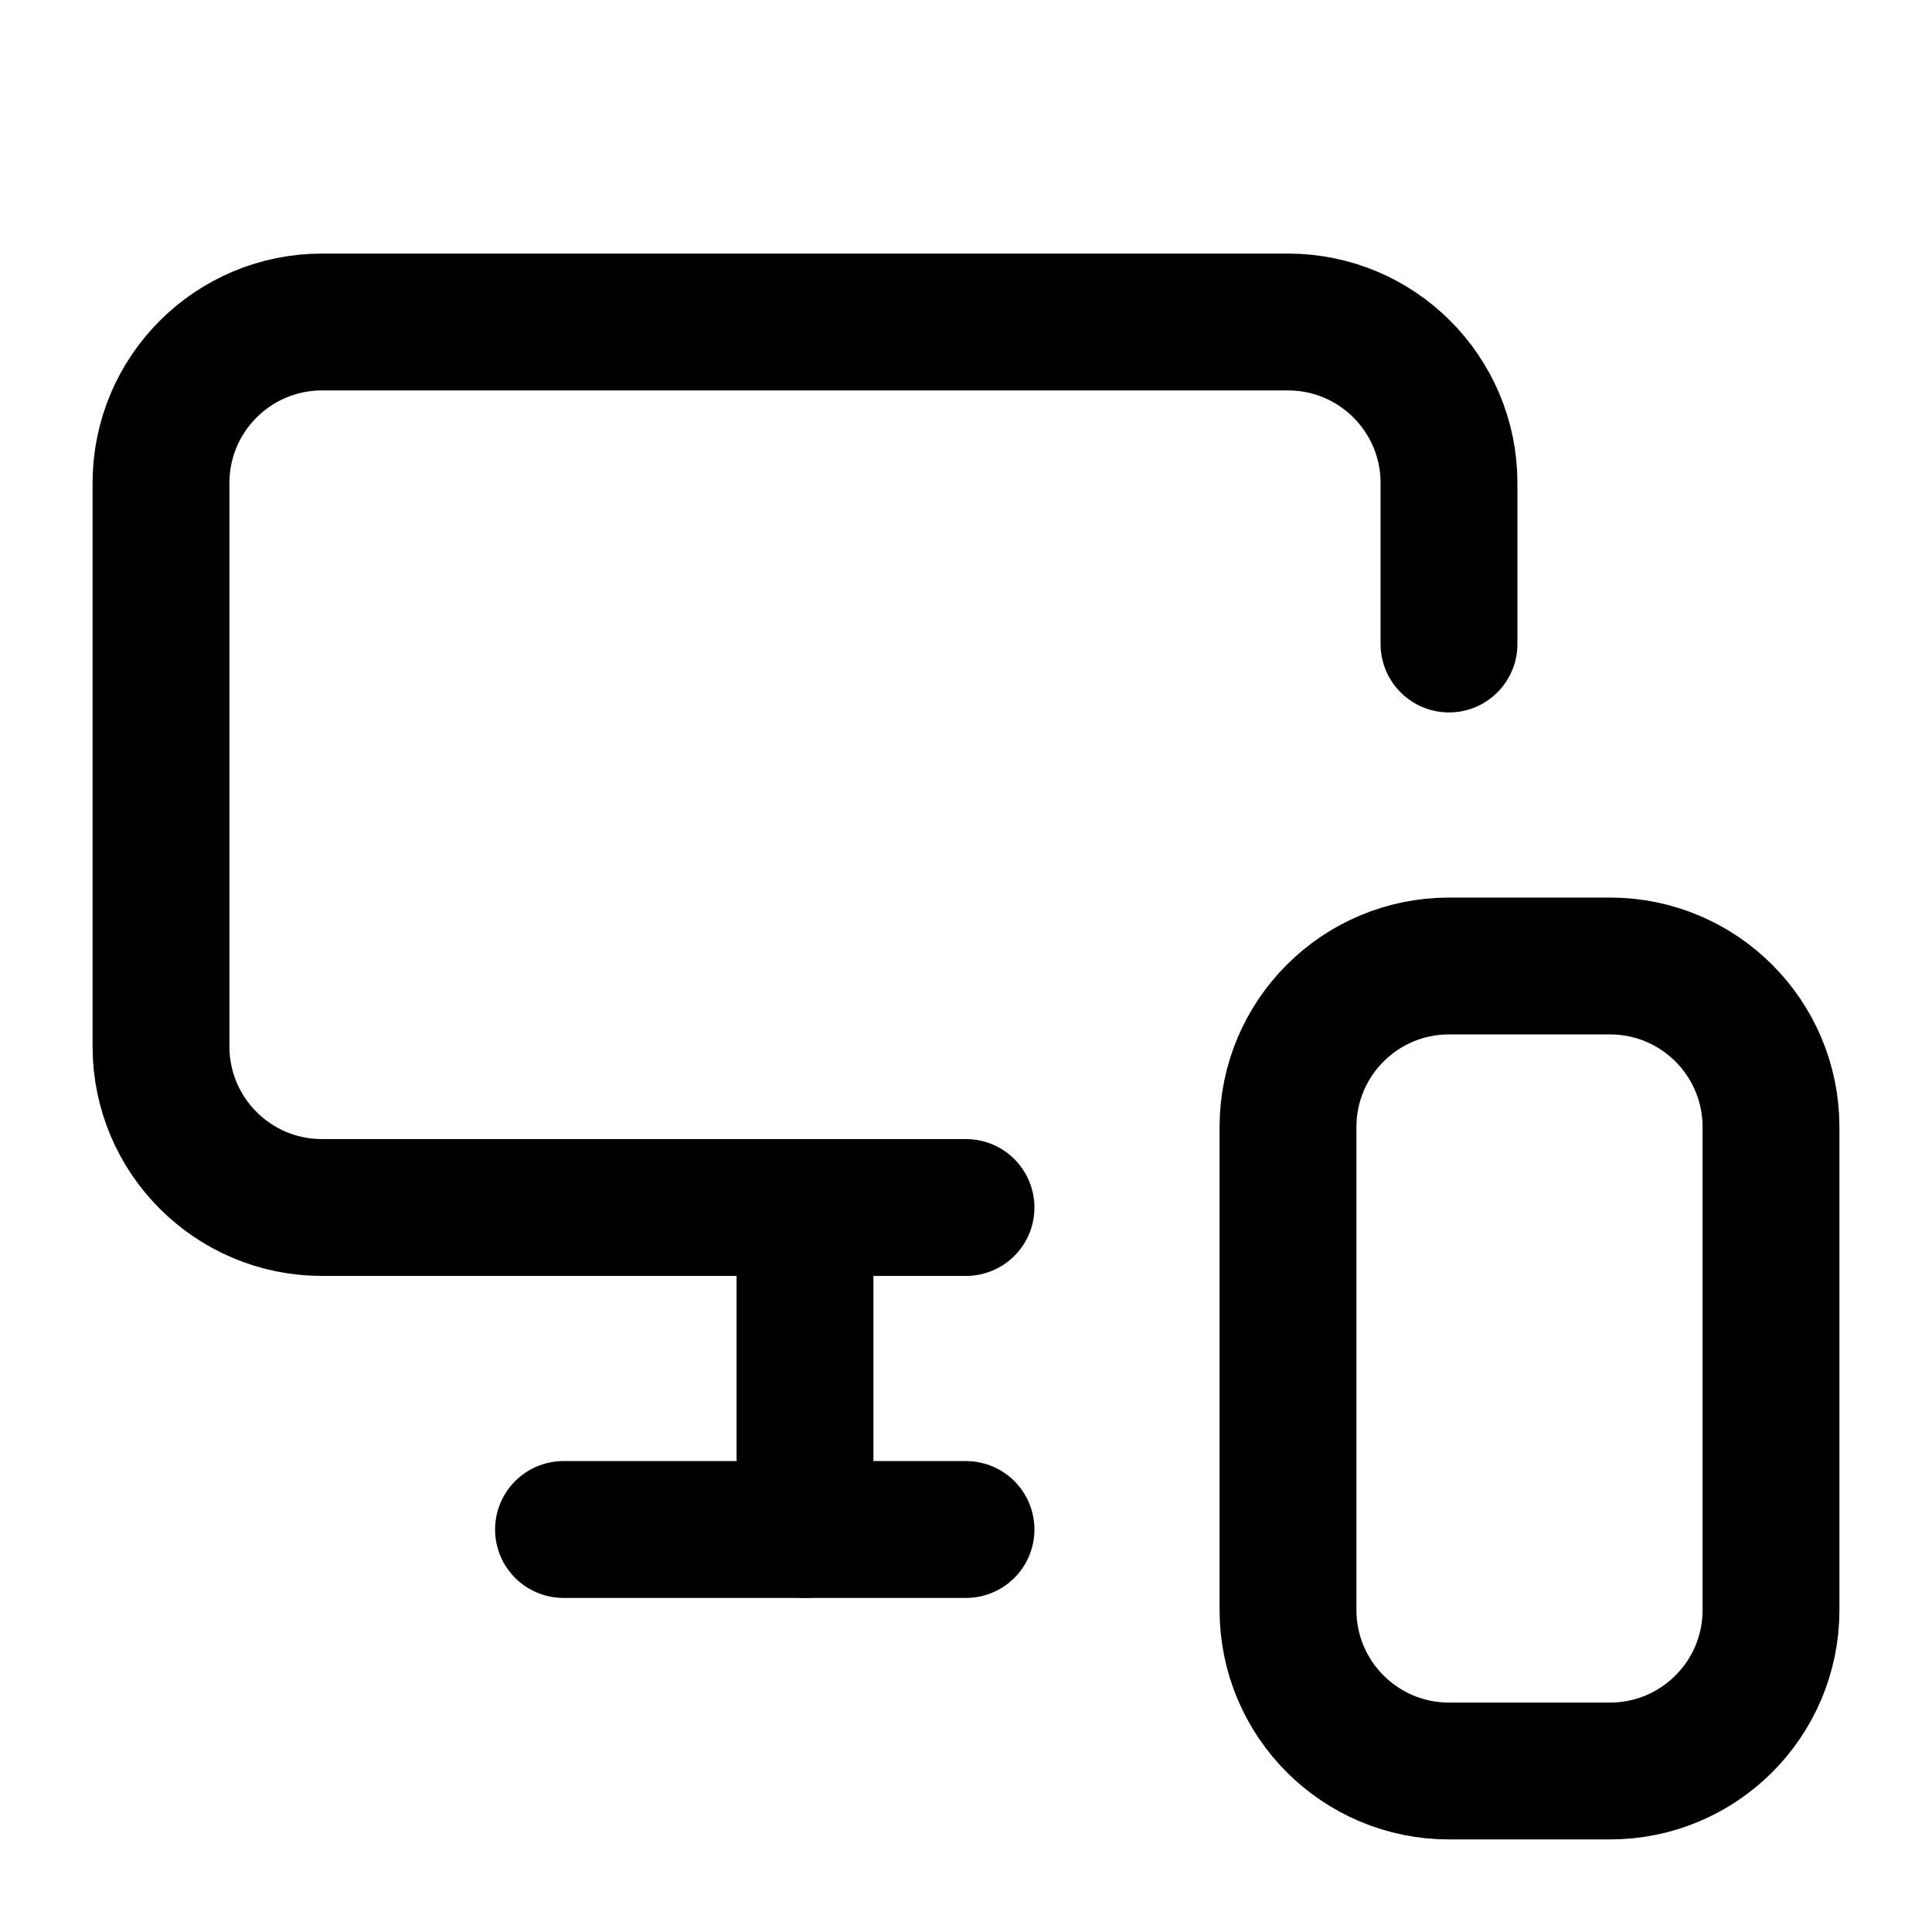
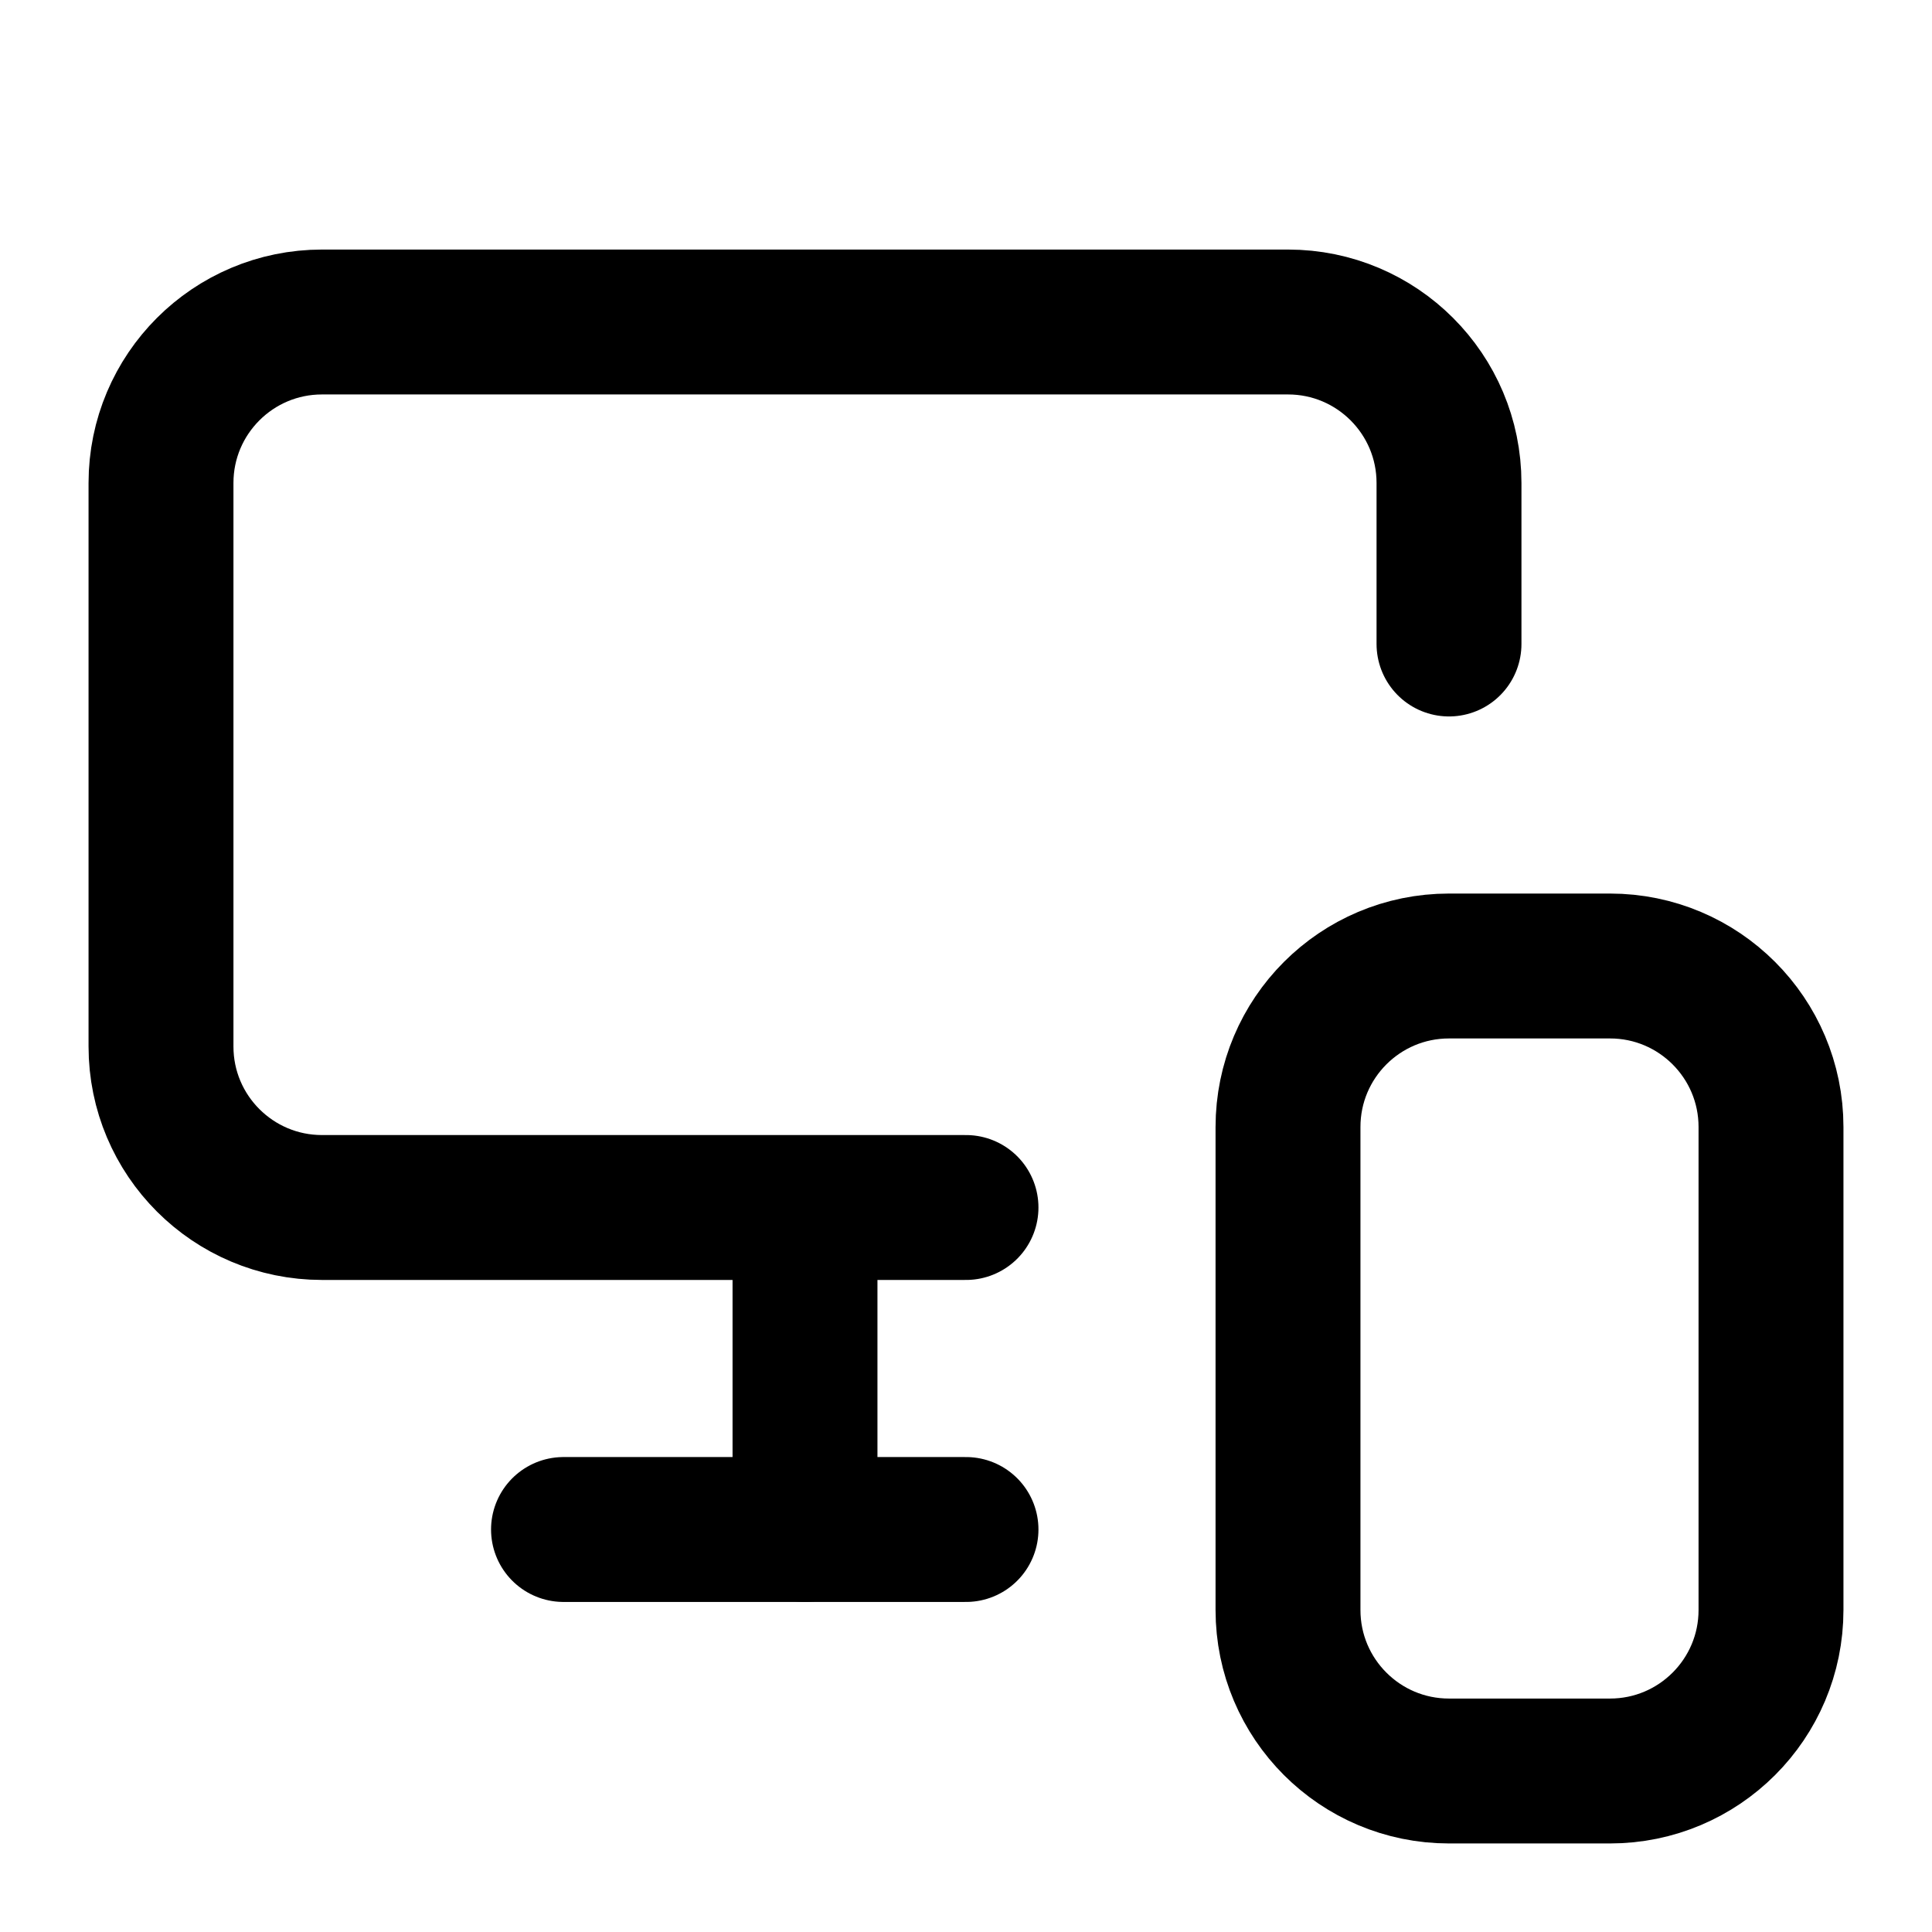
- <svg xmlns="http://www.w3.org/2000/svg" width="24" height="24" viewBox="0 0 24 24" fill="none" stroke="currentColor" stroke-width="1.7" stroke-linecap="round" stroke-linejoin="round">
+ <svg xmlns="http://www.w3.org/2000/svg" width="24" height="24" viewBox="0 0 24 24" fill="none" stroke="currentColor" stroke-width="1.8" stroke-linecap="round" stroke-linejoin="round">
  <path d="M18 8V6a2 2 0 0 0-2-2H4a2 2 0 0 0-2 2v7a2 2 0 0 0 2 2h8" />
  <path d="M10 19v-3.96 3.15" />
  <path d="M7 19h5" />
  <rect width="6" height="10" x="16" y="12" rx="2" />
</svg>
